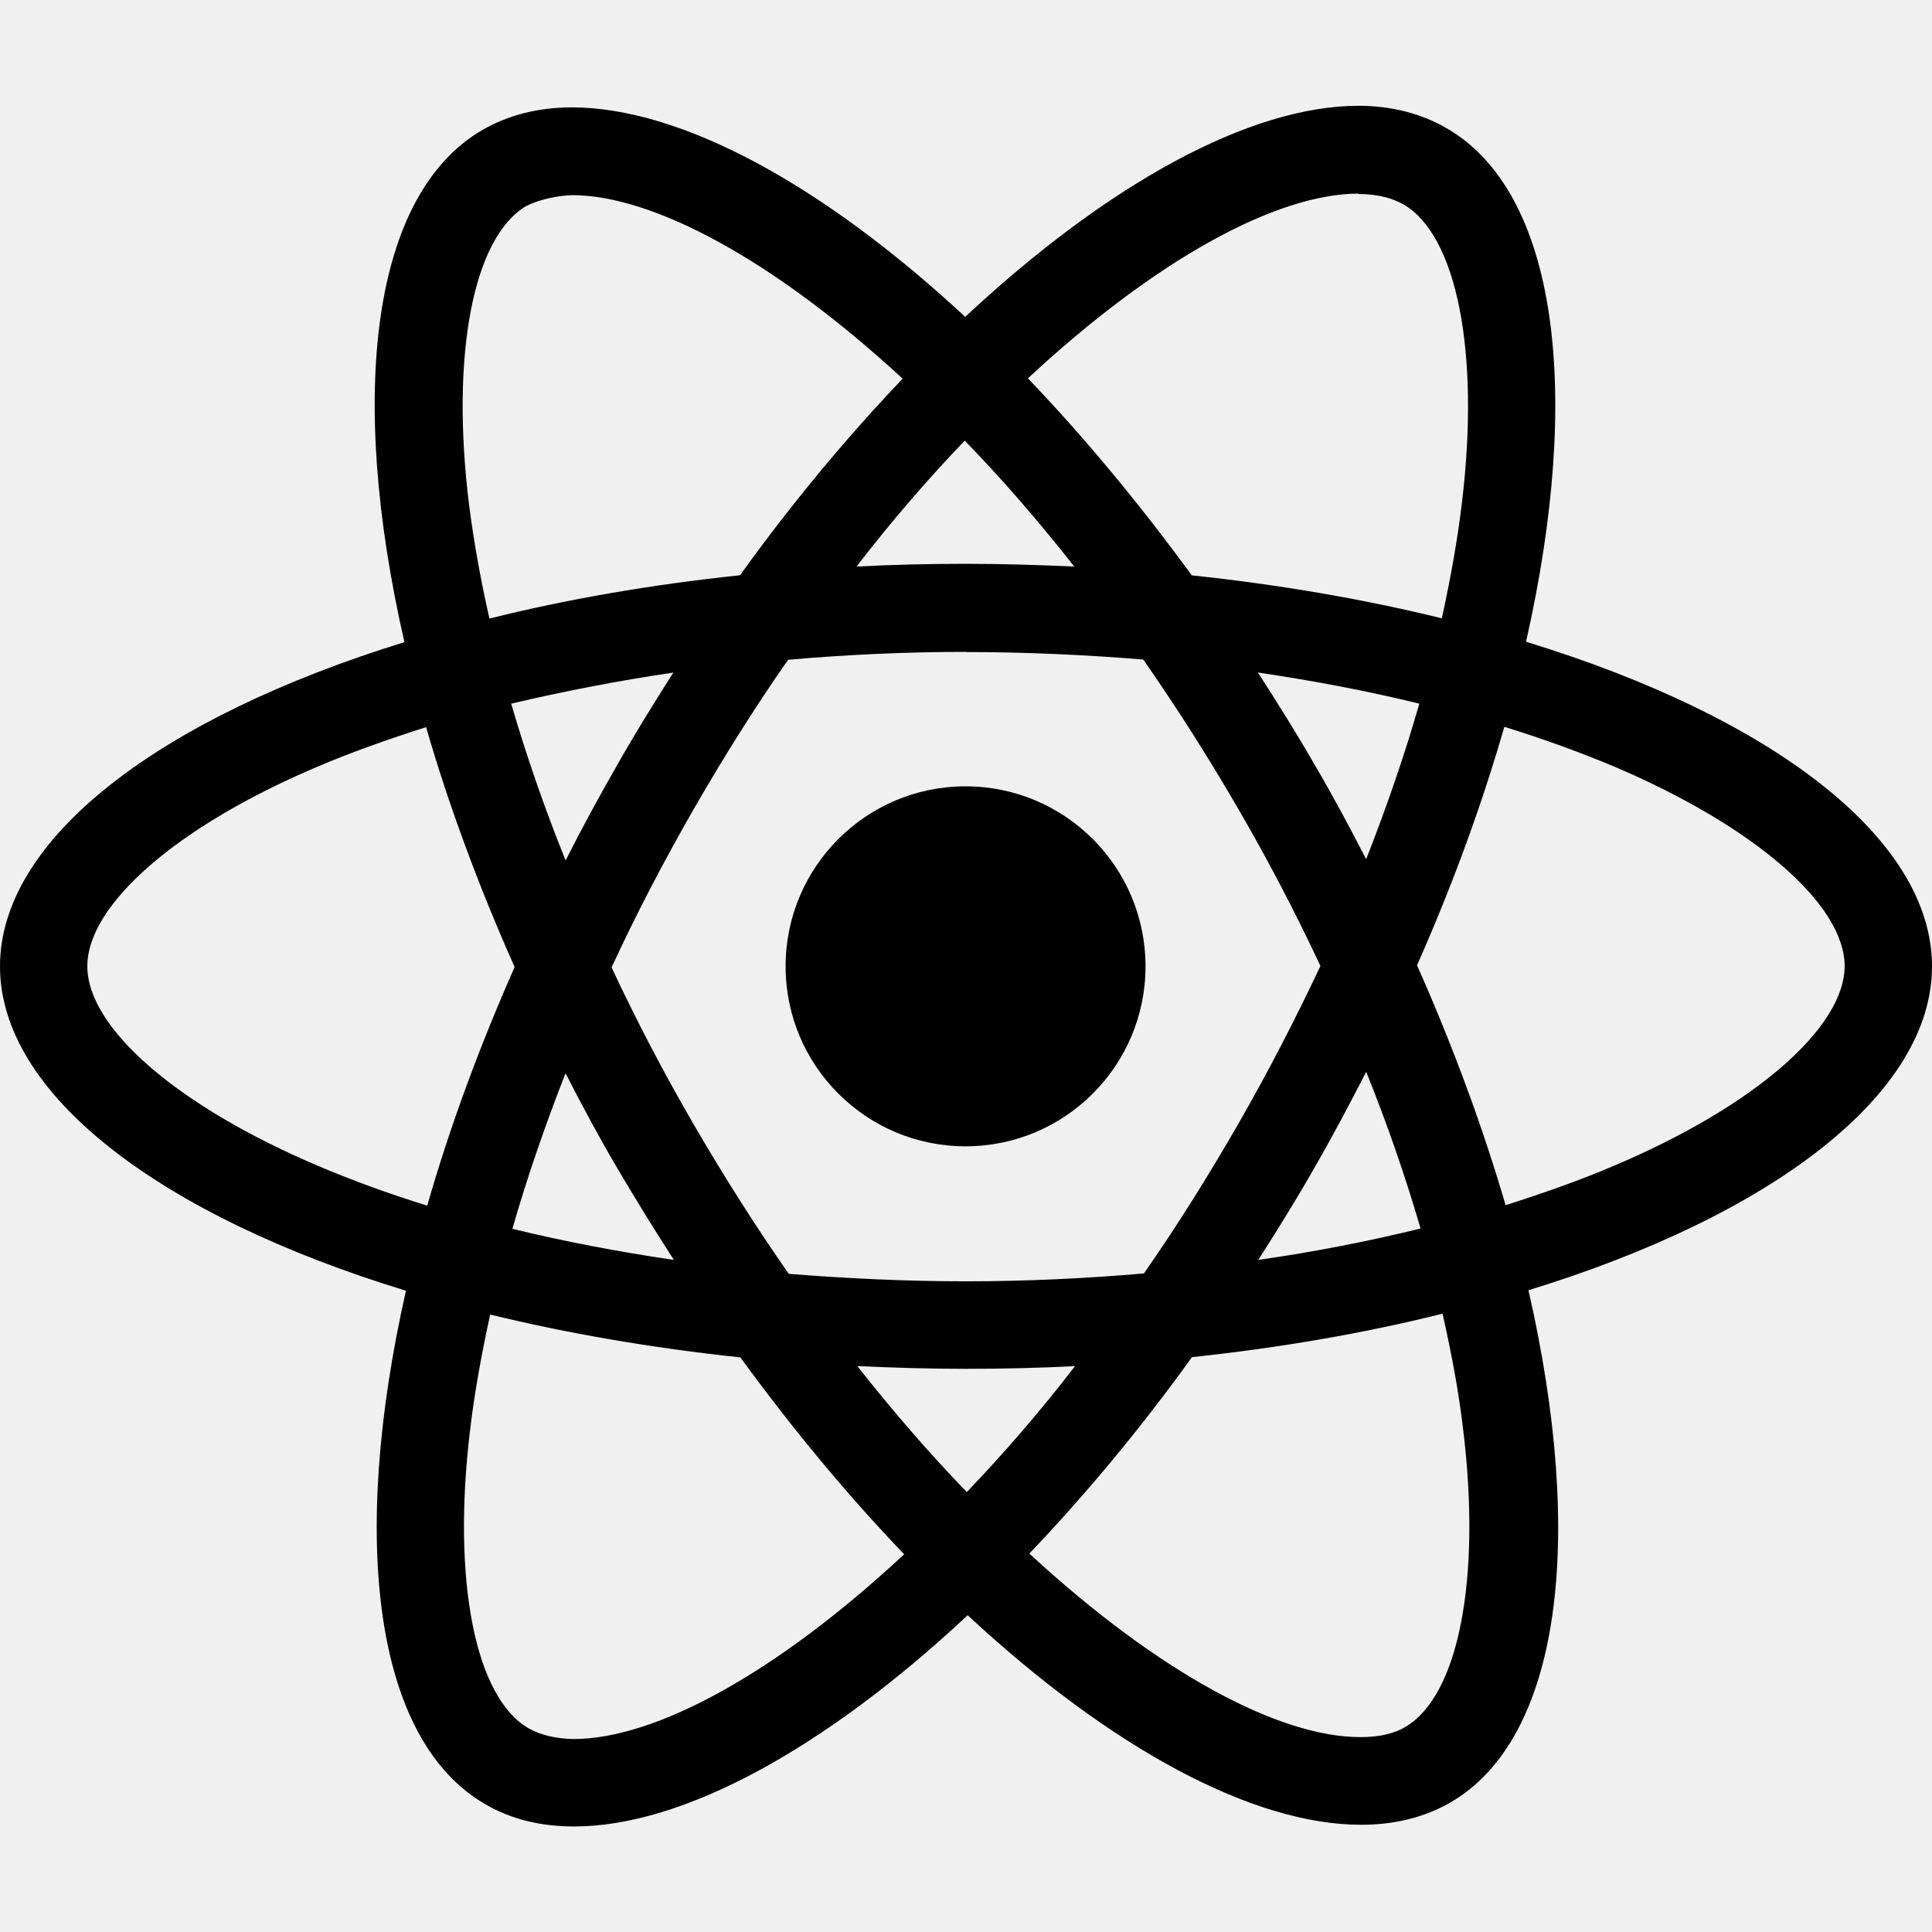
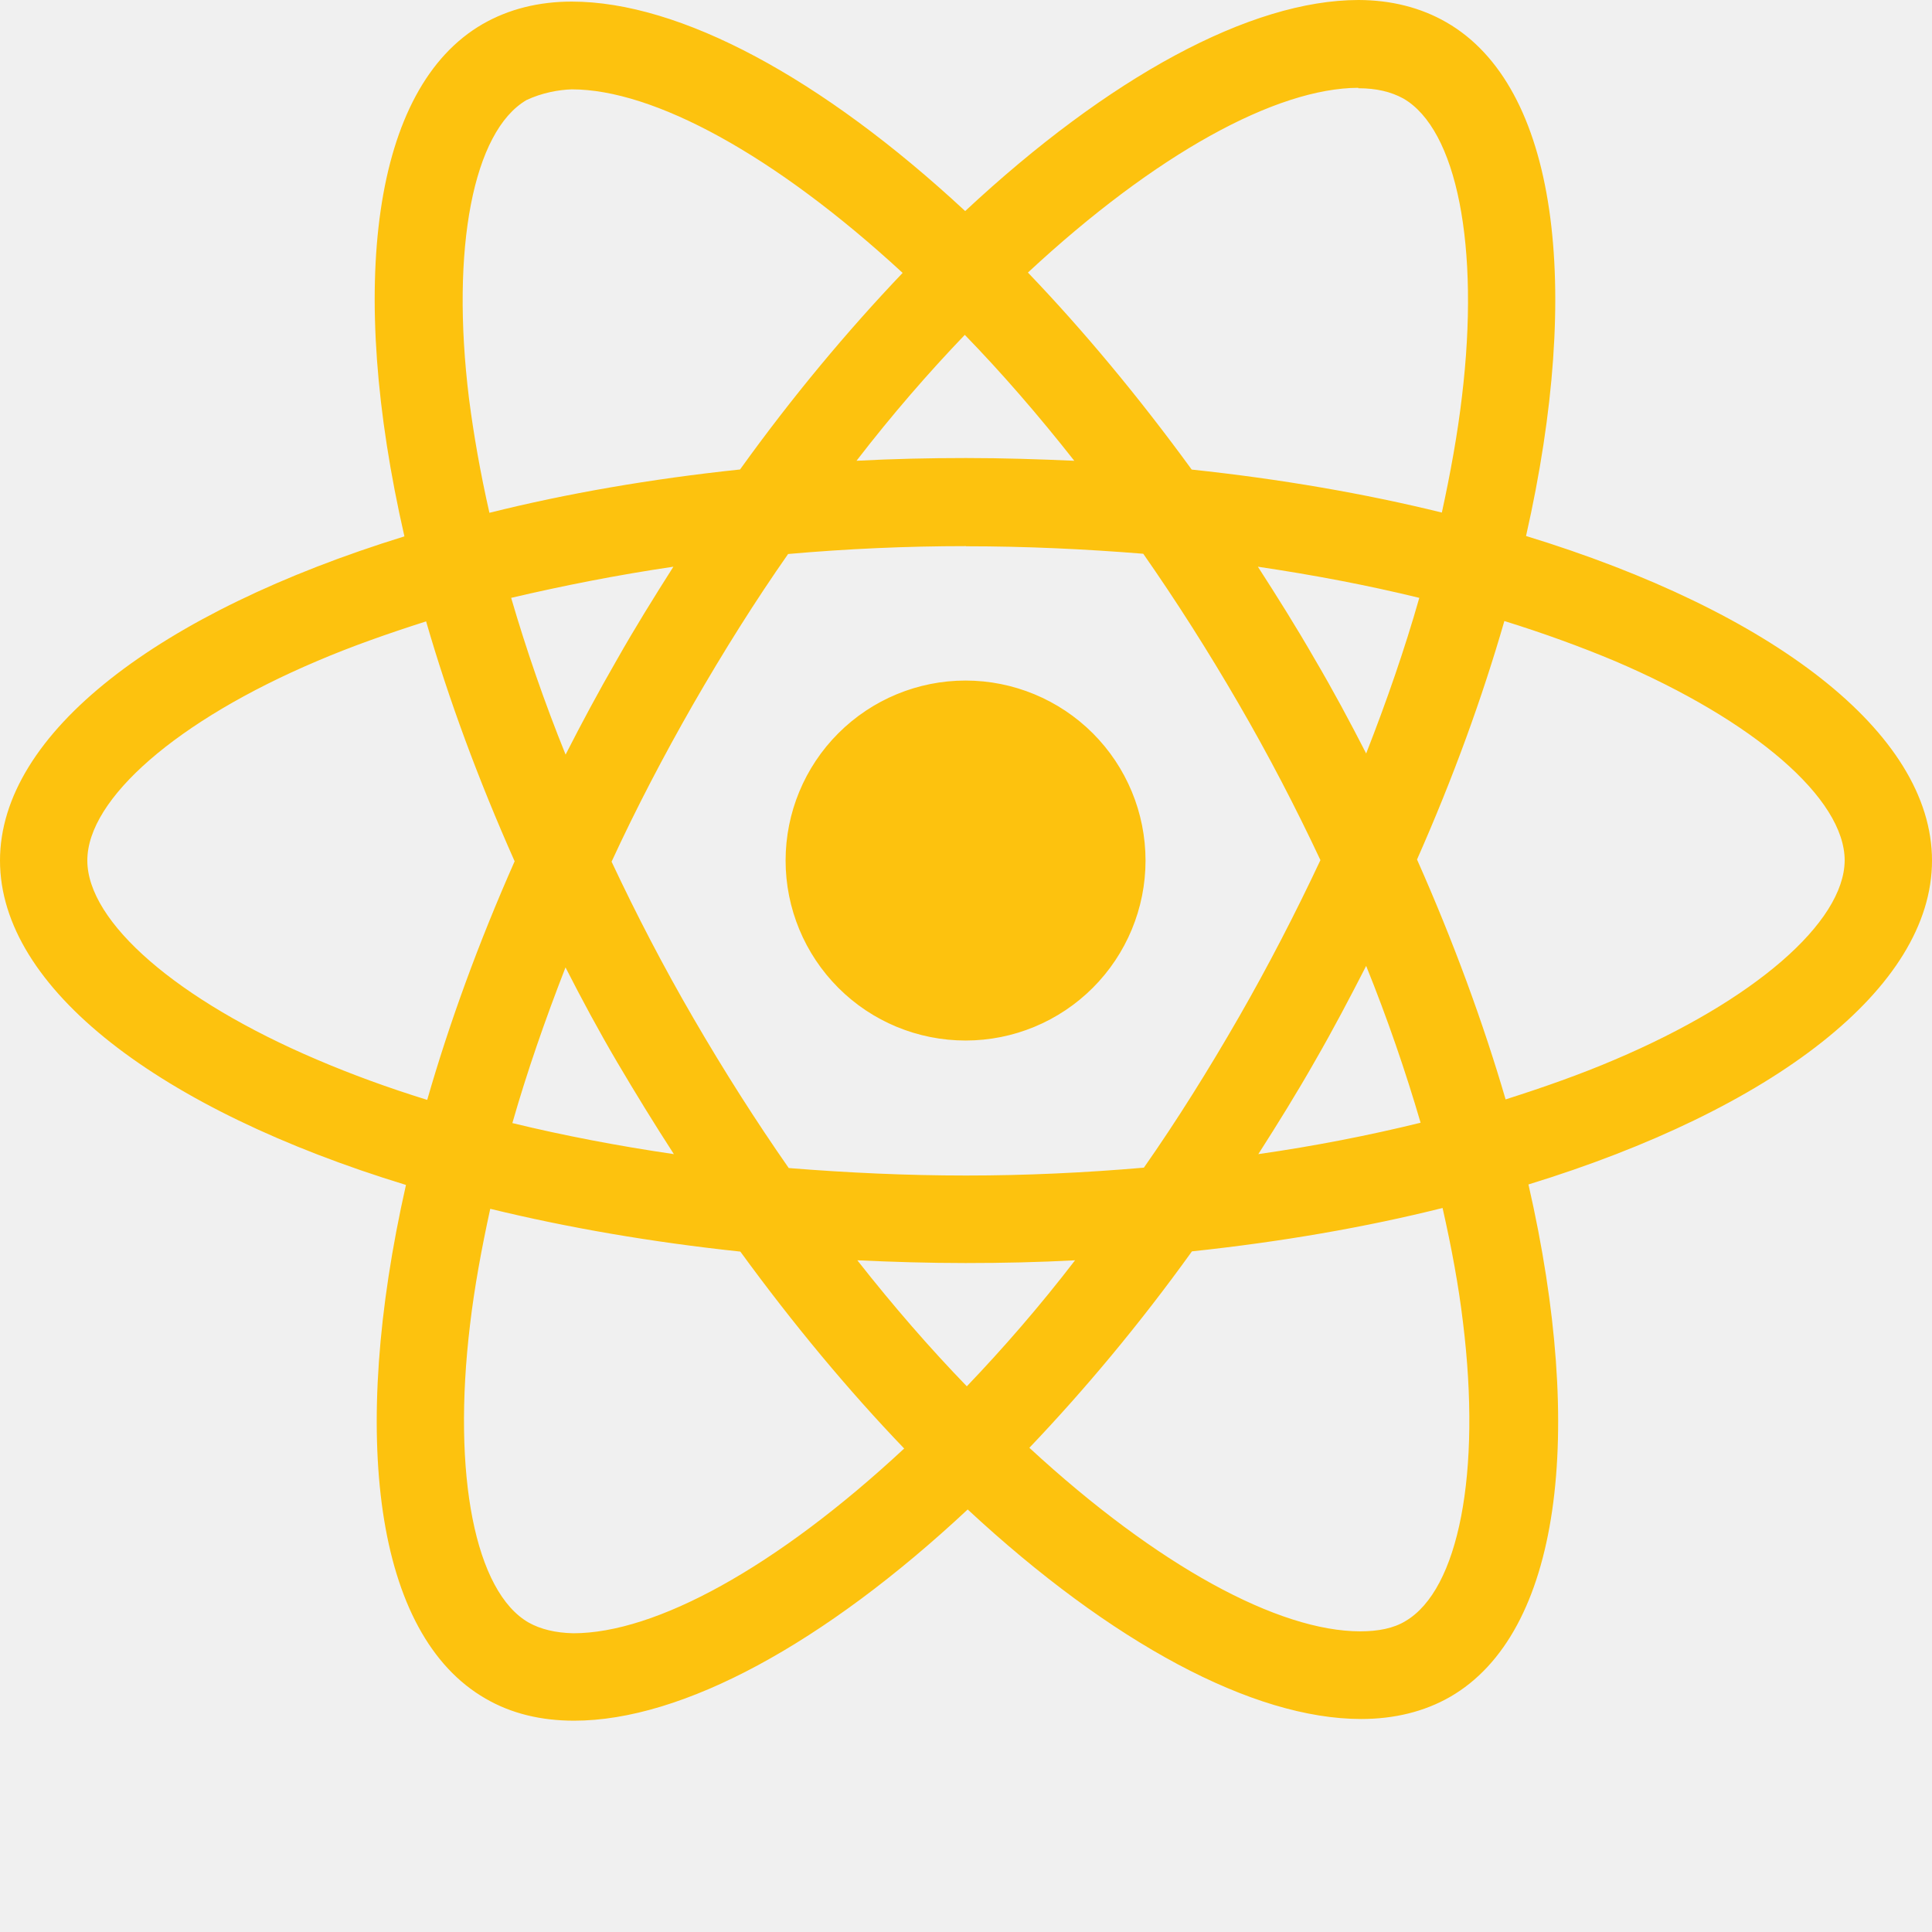
- <svg xmlns="http://www.w3.org/2000/svg" role="img" viewBox="0 0 24 24">
-   <path d="M14.23 12.004a2.236 2.236 0 0 1-2.235 2.236 2.236 2.236 0 0 1-2.236-2.236 2.236 2.236 0 0 1 2.235-2.236 2.236 2.236 0 0 1 2.236 2.236zm2.648-10.69c-1.346 0-3.107.96-4.888 2.622-1.78-1.653-3.542-2.602-4.887-2.602-.41 0-.783.093-1.106.278-1.375.793-1.683 3.264-.973 6.365C1.98 8.917 0 10.42 0 12.004c0 1.59 1.99 3.097 5.043 4.03-.704 3.113-.39 5.588.988 6.38.32.187.69.275 1.102.275 1.345 0 3.107-.96 4.888-2.624 1.78 1.654 3.542 2.603 4.887 2.603.41 0 .783-.09 1.106-.275 1.374-.792 1.683-3.263.973-6.365C22.02 15.096 24 13.59 24 12.004c0-1.59-1.99-3.097-5.043-4.032.704-3.11.39-5.587-.988-6.38-.318-.184-.688-.277-1.092-.278zm-.005 1.09v.006c.225 0 .406.044.558.127.666.382.955 1.835.73 3.704-.054.46-.142.945-.25 1.44-.96-.236-2.006-.417-3.107-.534-.66-.905-1.345-1.727-2.035-2.447 1.592-1.48 3.087-2.292 4.105-2.295zm-9.77.02c1.012 0 2.514.808 4.11 2.28-.686.72-1.37 1.537-2.02 2.442-1.107.117-2.154.298-3.113.538-.112-.49-.195-.964-.254-1.42-.23-1.868.054-3.32.714-3.707.19-.09.4-.127.563-.132zm4.882 3.05c.455.468.91.992 1.36 1.564-.44-.02-.89-.034-1.345-.034-.46 0-.915.01-1.36.034.44-.572.895-1.096 1.345-1.565zM12 8.1c.74 0 1.477.034 2.202.093.406.582.802 1.203 1.183 1.86.372.64.71 1.29 1.018 1.946-.308.655-.646 1.31-1.013 1.95-.38.66-.773 1.288-1.18 1.87-.728.063-1.466.098-2.21.098-.74 0-1.477-.035-2.202-.093-.406-.582-.802-1.204-1.183-1.86-.372-.64-.71-1.29-1.018-1.946.303-.657.646-1.313 1.013-1.954.38-.66.773-1.286 1.18-1.868.728-.064 1.466-.098 2.21-.098zm-3.635.254c-.24.377-.48.763-.704 1.16-.225.39-.435.782-.635 1.174-.265-.656-.49-1.31-.676-1.947.64-.15 1.315-.283 2.015-.386zm7.26 0c.695.103 1.365.23 2.006.387-.18.632-.405 1.282-.66 1.933-.2-.39-.41-.783-.64-1.174-.225-.392-.465-.774-.705-1.146zm3.063.675c.484.15.944.317 1.375.498 1.732.74 2.852 1.708 2.852 2.476-.005.768-1.125 1.74-2.857 2.475-.42.18-.88.342-1.355.493-.28-.958-.646-1.956-1.1-2.98.45-1.017.81-2.01 1.085-2.964zm-13.395.004c.278.96.645 1.957 1.1 2.98-.45 1.017-.812 2.01-1.086 2.964-.484-.15-.944-.318-1.37-.5-1.732-.737-2.852-1.706-2.852-2.474 0-.768 1.12-1.742 2.852-2.476.42-.18.88-.342 1.356-.494zm11.678 4.28c.265.657.49 1.312.676 1.948-.64.157-1.316.29-2.016.39.24-.375.48-.762.705-1.158.225-.39.435-.788.636-1.18zm-9.945.02c.2.392.41.783.64 1.175.23.39.465.772.705 1.143-.695-.102-1.365-.23-2.006-.386.18-.63.406-1.282.66-1.933zM17.92 16.32c.112.493.2.968.254 1.423.23 1.868-.054 3.32-.714 3.708-.147.09-.338.128-.563.128-1.012 0-2.514-.807-4.11-2.28.686-.72 1.37-1.536 2.02-2.44 1.107-.118 2.154-.3 3.113-.54zm-11.83.01c.96.234 2.006.415 3.107.532.66.905 1.345 1.727 2.035 2.446-1.595 1.483-3.092 2.295-4.11 2.295-.22-.005-.406-.05-.553-.132-.666-.38-.955-1.834-.73-3.703.054-.46.142-.944.25-1.438zm4.56.64c.44.02.89.034 1.345.034.46 0 .915-.01 1.36-.034-.44.572-.895 1.095-1.345 1.565-.455-.47-.91-.993-1.36-1.565z" />
+ <svg xmlns="http://www.w3.org/2000/svg" width="40" height="40" viewBox="0 0 40 40" fill="none">
+   <g clip-path="url(#clip0_2132_623)">
+     <path d="M23.717 17.817C23.717 18.805 23.324 19.752 22.626 20.451C21.927 21.15 20.98 21.543 19.992 21.543C19.003 21.543 18.055 21.151 17.357 20.452C16.658 19.753 16.265 18.805 16.265 17.817C16.265 16.829 16.657 15.881 17.356 15.182C18.055 14.483 19.002 14.09 19.99 14.09C20.978 14.09 21.926 14.483 22.625 15.181C23.324 15.88 23.717 16.828 23.717 17.817ZM28.13 0C25.887 0 22.952 1.6 19.983 4.37C17.017 1.615 14.08 0.033 11.838 0.033C11.155 0.033 10.533 0.188 9.995 0.497C7.703 1.818 7.19 5.937 8.373 11.105C3.3 12.672 0 15.177 0 17.817C0 20.467 3.317 22.978 8.405 24.533C7.232 29.722 7.755 33.847 10.052 35.167C10.585 35.478 11.202 35.625 11.888 35.625C14.13 35.625 17.067 34.025 20.035 31.252C23.002 34.008 25.938 35.59 28.18 35.59C28.863 35.59 29.485 35.44 30.023 35.132C32.313 33.812 32.828 29.693 31.645 24.523C36.7 22.97 40 20.46 40 17.817C40 15.167 36.683 12.655 31.595 11.097C32.768 5.913 32.245 1.785 29.948 0.463C29.418 0.157 28.803 0.002 28.13 0ZM28.122 1.817V1.827C28.497 1.827 28.798 1.9 29.052 2.038C30.162 2.675 30.643 5.097 30.268 8.212C30.178 8.978 30.032 9.787 29.852 10.612C28.252 10.218 26.508 9.917 24.673 9.722C23.573 8.213 22.432 6.843 21.282 5.643C23.935 3.177 26.427 1.823 28.123 1.818L28.122 1.817ZM11.838 1.85C13.525 1.85 16.028 3.197 18.688 5.65C17.545 6.85 16.405 8.212 15.322 9.72C13.477 9.915 11.732 10.217 10.133 10.617C9.947 9.8 9.808 9.01 9.71 8.25C9.327 5.137 9.8 2.717 10.9 2.072C11.217 1.922 11.567 1.858 11.838 1.85ZM19.975 6.933C20.733 7.713 21.492 8.587 22.242 9.54C21.508 9.507 20.758 9.483 20 9.483C19.233 9.483 18.475 9.5 17.733 9.54C18.467 8.587 19.225 7.715 19.975 6.933ZM20 11.31C21.233 11.31 22.462 11.367 23.67 11.465C24.347 12.435 25.007 13.47 25.642 14.565C26.262 15.632 26.825 16.715 27.338 17.808C26.825 18.9 26.262 19.992 25.65 21.058C25.017 22.158 24.362 23.205 23.683 24.175C22.47 24.28 21.24 24.338 20 24.338C18.767 24.338 17.538 24.28 16.33 24.183C15.653 23.213 14.993 22.177 14.358 21.083C13.738 20.017 13.175 18.933 12.662 17.84C13.167 16.745 13.738 15.652 14.35 14.583C14.983 13.483 15.638 12.44 16.317 11.47C17.53 11.363 18.76 11.307 20 11.307V11.31ZM13.942 11.733C13.542 12.362 13.142 13.005 12.768 13.667C12.393 14.317 12.043 14.97 11.71 15.623C11.268 14.53 10.893 13.44 10.583 12.378C11.65 12.128 12.775 11.905 13.942 11.733ZM26.042 11.733C27.2 11.905 28.317 12.117 29.385 12.378C29.085 13.432 28.71 14.515 28.285 15.6C27.952 14.95 27.602 14.295 27.218 13.643C26.843 12.99 26.443 12.353 26.043 11.733H26.042ZM31.147 12.858C31.953 13.108 32.72 13.387 33.438 13.688C36.325 14.922 38.192 16.535 38.192 17.815C38.183 19.095 36.317 20.715 33.43 21.94C32.73 22.24 31.963 22.51 31.172 22.762C30.705 21.165 30.095 19.502 29.338 17.795C30.088 16.1 30.688 14.445 31.147 12.855V12.858ZM8.822 12.865C9.285 14.465 9.897 16.127 10.655 17.832C9.905 19.527 9.302 21.182 8.845 22.772C8.038 22.522 7.272 22.242 6.562 21.938C3.675 20.71 1.808 19.095 1.808 17.815C1.808 16.535 3.675 14.912 6.562 13.688C7.262 13.388 8.028 13.118 8.822 12.865ZM28.285 19.998C28.727 21.093 29.102 22.185 29.412 23.245C28.345 23.507 27.218 23.728 26.052 23.895C26.452 23.27 26.852 22.625 27.227 21.965C27.602 21.315 27.95 20.652 28.285 19.998ZM11.71 20.032C12.043 20.685 12.393 21.337 12.777 21.99C13.16 22.64 13.552 23.277 13.952 23.895C12.793 23.725 11.677 23.512 10.608 23.252C10.908 22.202 11.285 21.115 11.708 20.03L11.71 20.032ZM29.867 25.01C30.053 25.832 30.2 26.623 30.29 27.382C30.673 30.495 30.2 32.915 29.1 33.562C28.855 33.712 28.537 33.775 28.162 33.775C26.475 33.775 23.972 32.43 21.312 29.975C22.455 28.775 23.595 27.415 24.678 25.908C26.523 25.712 28.268 25.41 29.867 25.01ZM10.15 25.027C11.75 25.417 13.493 25.718 15.328 25.913C16.428 27.422 17.57 28.792 18.72 29.99C16.062 32.462 13.567 33.815 11.87 33.815C11.503 33.807 11.193 33.732 10.948 33.595C9.838 32.962 9.357 30.538 9.732 27.423C9.822 26.657 9.97 25.85 10.15 25.027ZM17.75 26.093C18.483 26.127 19.233 26.15 19.992 26.15C20.758 26.15 21.517 26.133 22.258 26.093C21.525 27.047 20.767 27.918 20.017 28.702C19.258 27.918 18.5 27.047 17.75 26.093Z" fill="#FDC20E" />
+   </g>
+   <defs>
+     <clipPath id="clip0_2132_623">
+       <rect width="40" height="40" fill="white" />
+     </clipPath>
+   </defs>
</svg>
